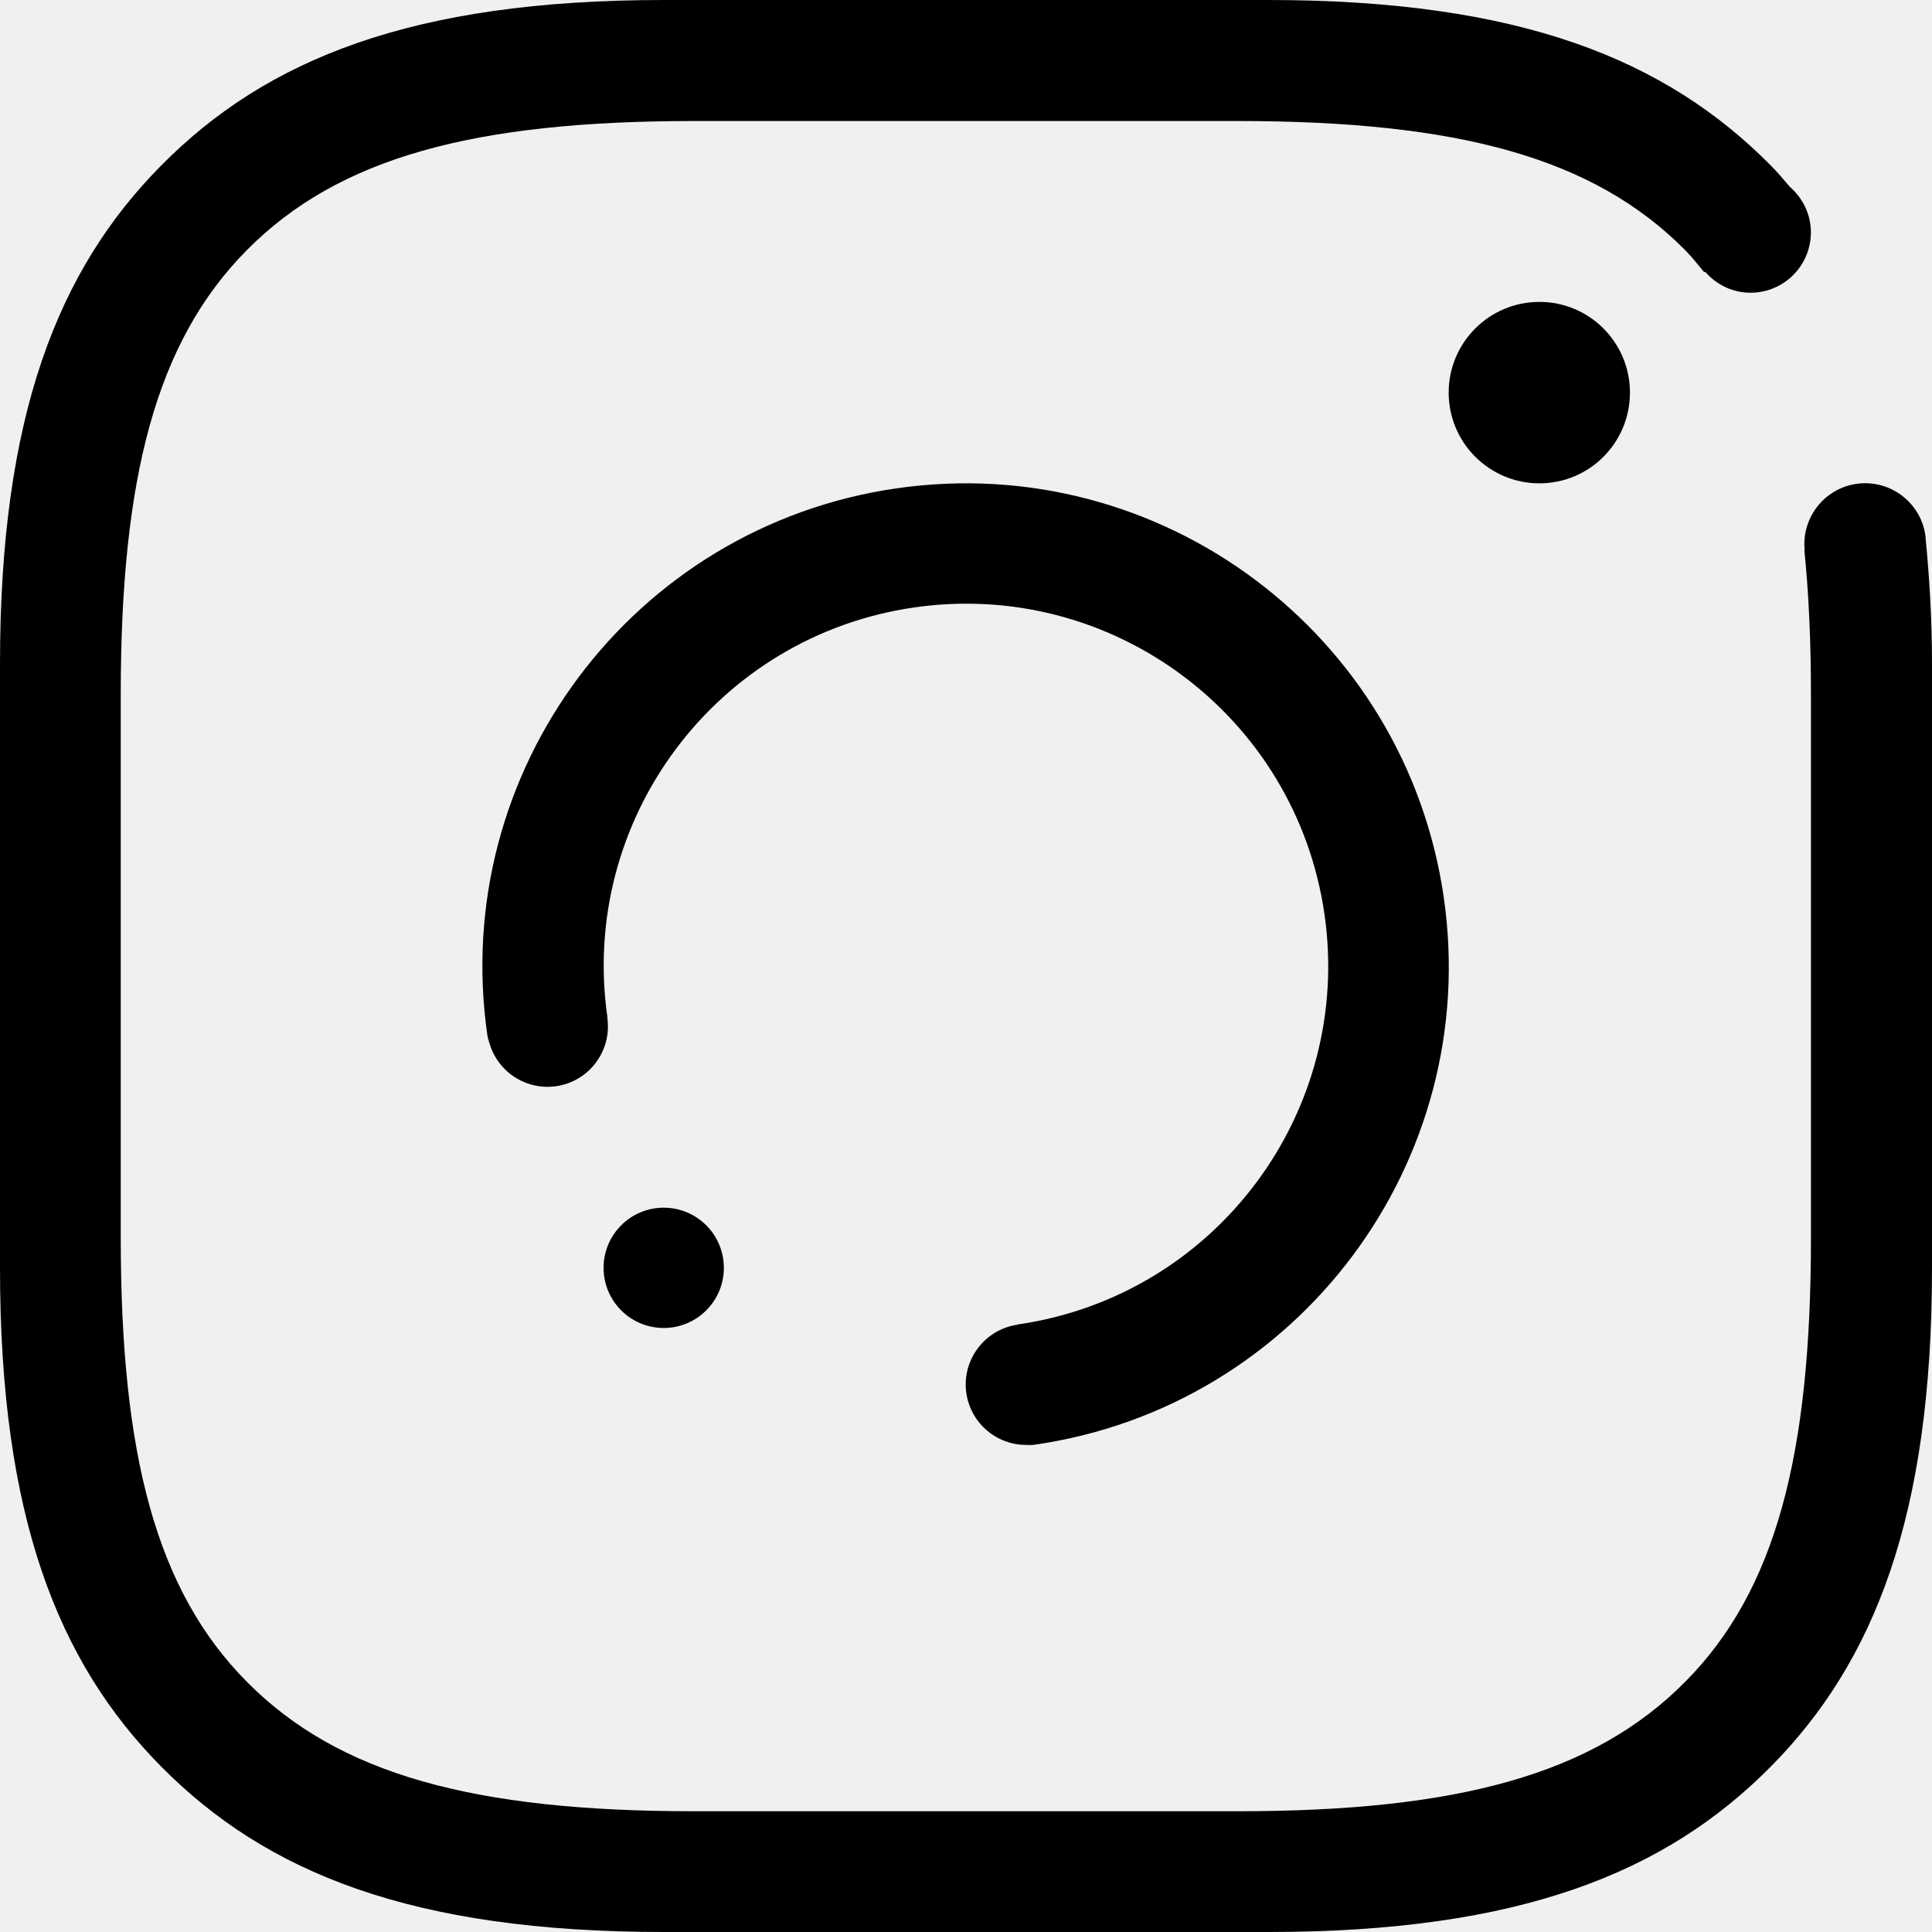
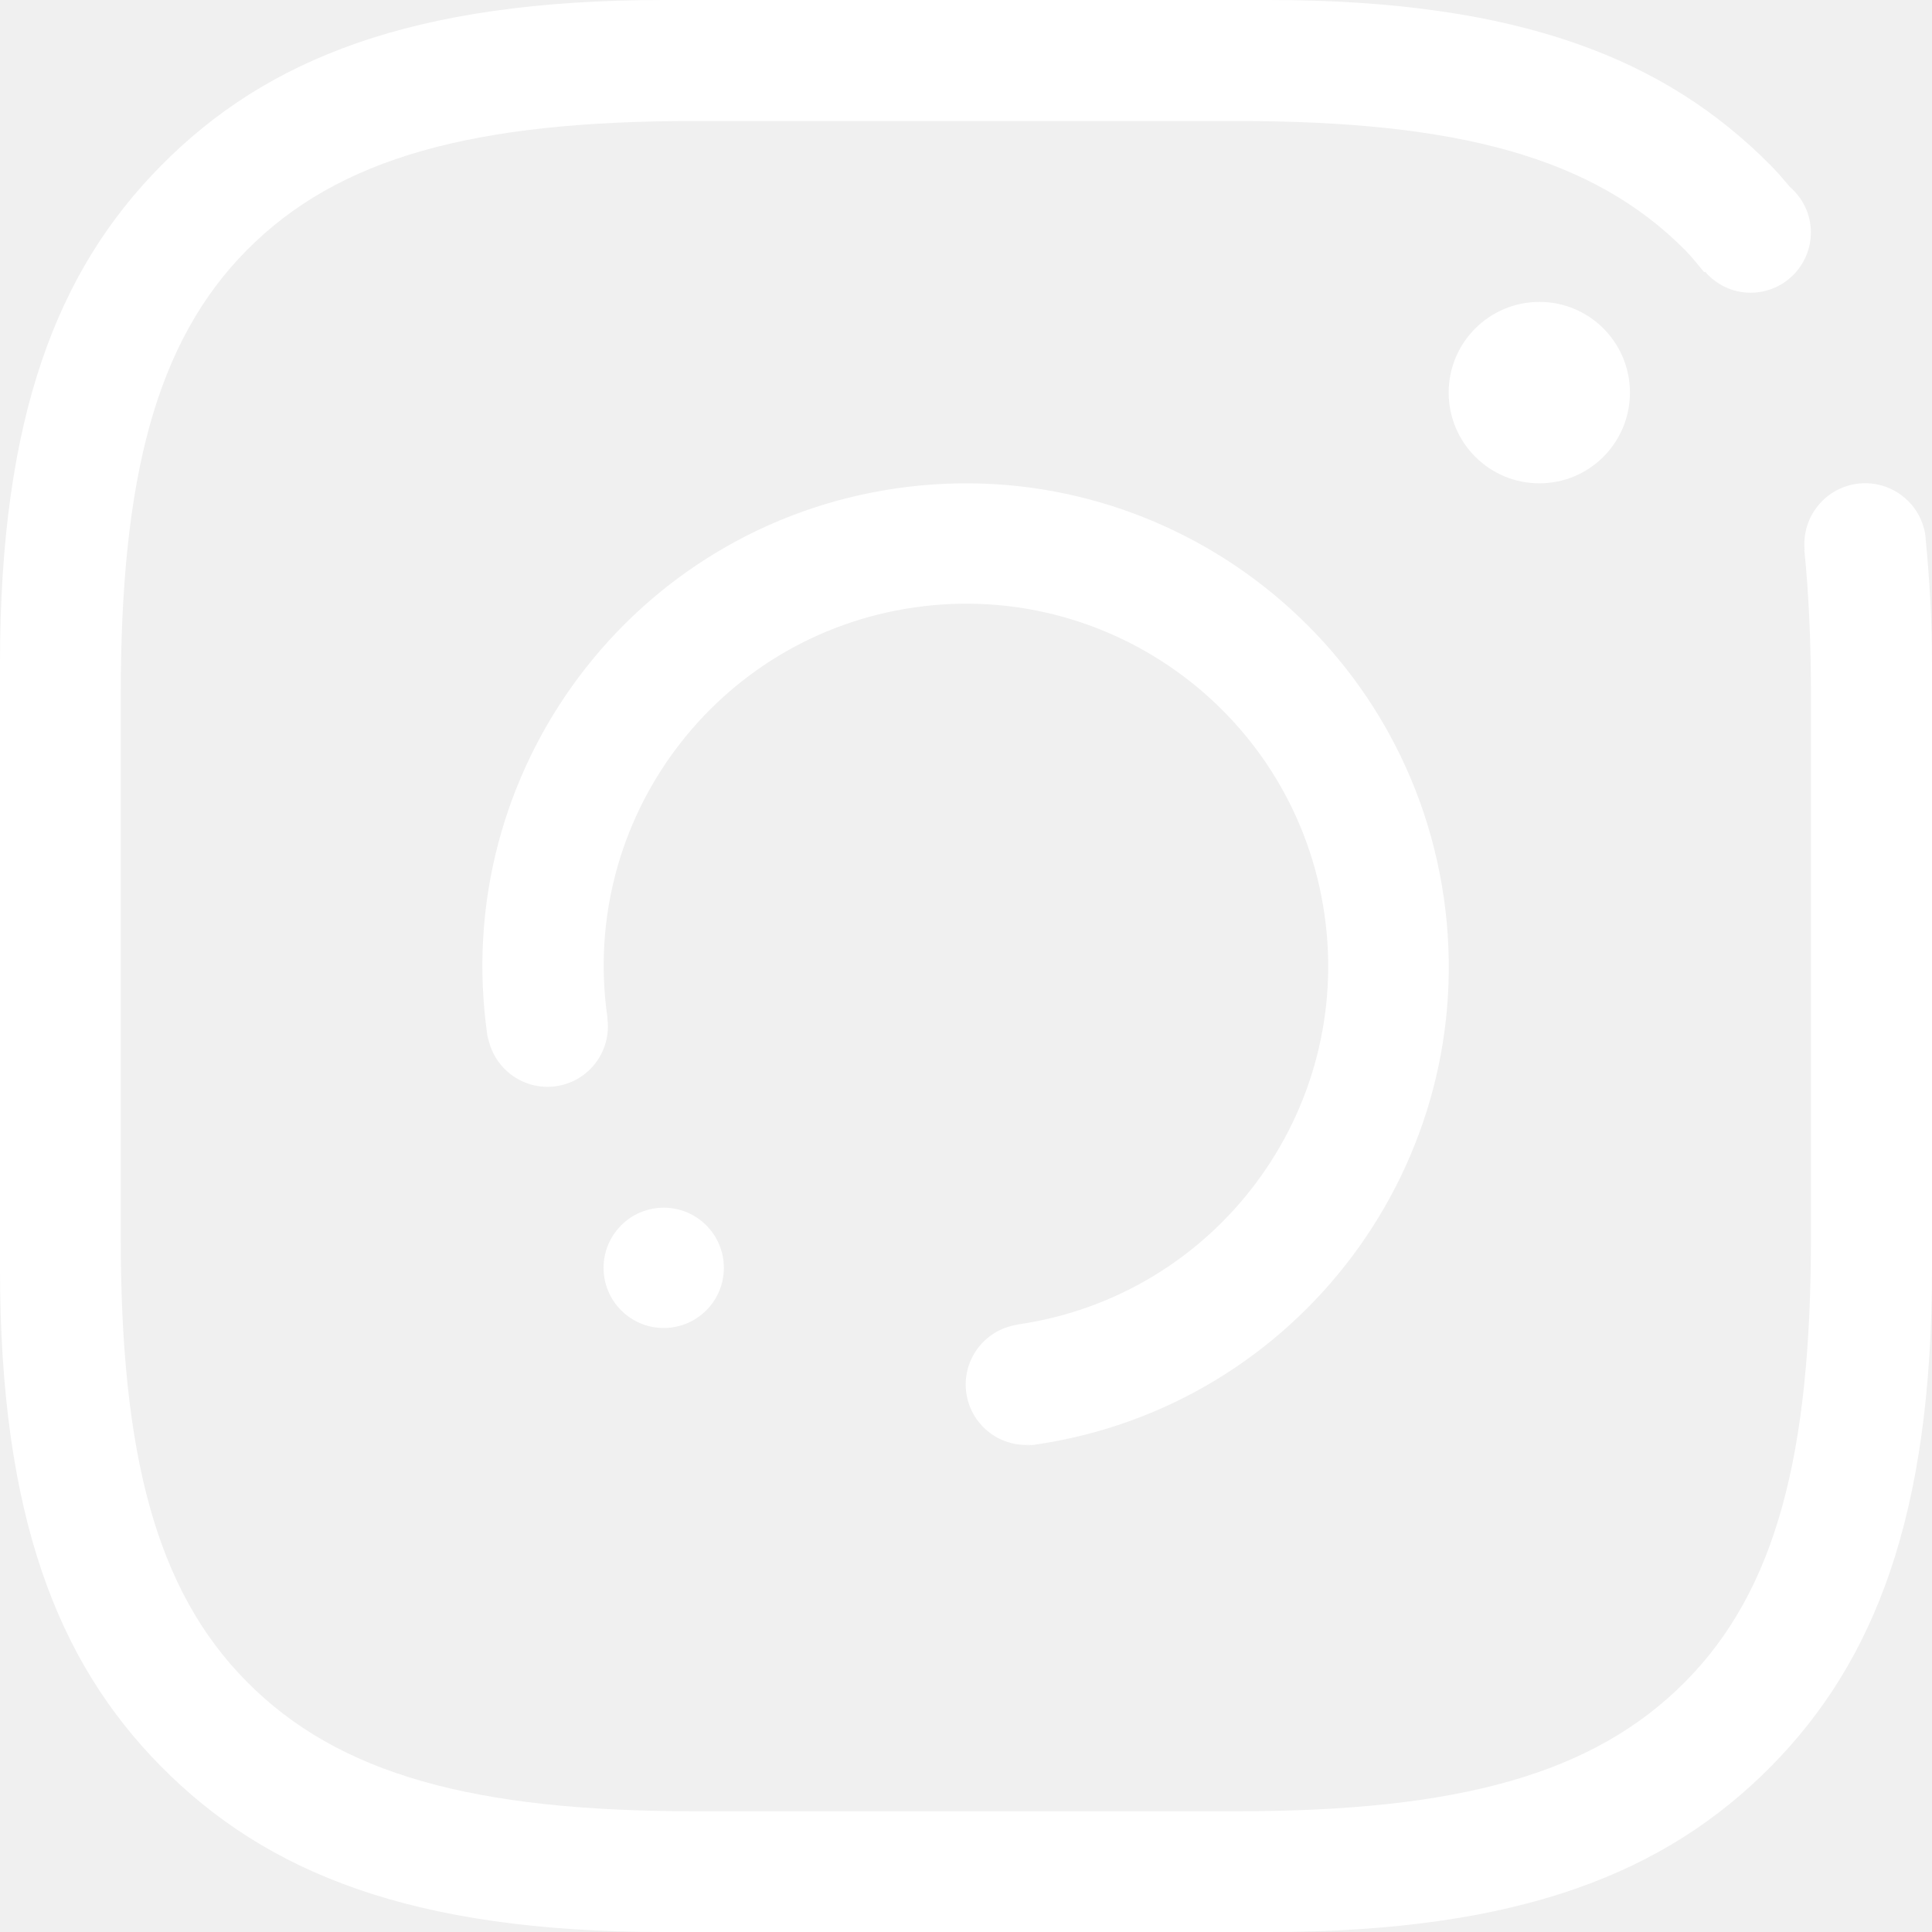
- <svg xmlns="http://www.w3.org/2000/svg" version="1.1" id="Layer_1" x="0px" y="0px" width="64px" height="64px" viewBox="0 0 64 64" enable-background="new 0 0 64 64" xml:space="preserve">
-   <path fill-rule="evenodd" clip-rule="evenodd" d="M21.986,40.006c1.102,0,1.993,0.893,1.993,1.993s-0.892,1.992-1.993,1.992  c-1.1,0-1.992-0.892-1.992-1.992S20.887,40.006,21.986,40.006L21.986,40.006z M16.145,34.299  c-1.261-8.749,4.81-16.862,13.559-18.123s16.863,4.81,18.124,13.559s-4.81,16.863-13.559,18.124  c-0.098,0.015-0.192,0.015-0.289,0.026l0.296-0.041c-1.094,0.157-2.106-0.602-2.265-1.695c-0.157-1.093,0.602-2.108,1.695-2.267  l-0.003-0.007c0.003,0,0.005,0,0.008,0c6.56-0.945,11.109-7.028,10.164-13.588c-0.945-6.561-7.027-11.11-13.588-10.165  c-6.557,0.945-11.11,7.028-10.164,13.588c0,0.003,0,0.005,0.002,0.005l-0.007,0.003l0,0c0.157,1.093-0.602,2.106-1.695,2.264  c-1.093,0.157-2.108-0.601-2.267-1.694l0.044,0.298C16.186,34.488,16.159,34.396,16.145,34.299L16.145,34.299z M47.989,13.005  c0-1.658,1.346-3.004,3.006-3.004c1.642,0,2.973,1.318,2.999,2.958v0.094c-0.026,1.64-1.357,2.958-2.999,2.958  C49.335,16.011,47.989,14.665,47.989,13.005L47.989,13.005z M58.661,58.52C55.183,62.034,50.357,64,42.012,64H21.986  c-8.345,0-13.17-1.966-16.646-5.48C1.908,55.054,0,50.216,0,42.014V21.988c0-8.205,1.908-13.04,5.34-16.506  C8.816,1.967,13.641,0,21.986,0h20.025c8.346,0,13.171,1.967,16.649,5.482c0.223,0.223,0.427,0.468,0.633,0.71  c0.422,0.366,0.695,0.902,0.695,1.505c0,1.105-0.895,2-2,2c-0.604,0-1.14-0.274-1.506-0.698l-0.026,0.021  c-0.206-0.245-0.399-0.499-0.627-0.728c-3.042-3.076-7.533-4.283-14.837-4.283H22.997c-7.302,0-11.784,1.207-14.826,4.283  c-3.003,3.033-4.171,7.536-4.171,14.713v17.997c0,7.18,1.168,11.671,4.171,14.703c3.042,3.075,7.524,4.295,14.826,4.295h17.997  c7.304,0,11.795-1.22,14.837-4.295c3.003-3.032,4.159-7.523,4.159-14.703V23.006c0-1.748-0.072-3.333-0.218-4.78l0.009-0.002  c-0.108-1.103,0.691-2.089,1.796-2.206c1.107-0.114,2.1,0.69,2.213,1.795c0.003,0.029,0,0.056,0,0.085h0.005  C63.916,19.172,64,20.507,64,21.988v20.025C64,50.216,62.09,55.054,58.661,58.52L58.661,58.52z" />
+ <svg xmlns="http://www.w3.org/2000/svg" xml:space="preserve" width="122.26mm" height="122.26mm" version="1.1" style="shape-rendering:geometricPrecision; text-rendering:geometricPrecision; image-rendering:optimizeQuality; fill-rule:evenodd; clip-rule:evenodd" viewBox="0 0 2517.37 2517.37">
+   <defs>
+     <style type="text/css">
+    
+     .fil0 {fill:white}
+    
+   </style>
+   </defs>
+   <g id="Camada_x0020_1">
+     <g id="_2745896362512">
+       <path class="fil0" d="M864.8 1573.6c43.35,0 78.39,35.13 78.39,78.39 0,43.26 -35.08,78.36 -78.39,78.36 -43.26,0 -78.36,-35.08 -78.36,-78.36 0,-43.28 35.13,-78.39 78.36,-78.39l0 0zm-229.76 -224.48c-49.59,-344.13 189.19,-663.25 533.33,-712.84 344.14,-49.59 663.29,189.19 712.88,533.33 49.59,344.14 -189.19,663.29 -533.33,712.88 -3.85,0.6 -7.55,0.6 -11.37,1.03l11.64 -1.6c-43.04,6.17 -82.84,-23.68 -89.09,-66.68 -6.17,-42.99 23.68,-82.91 66.68,-89.17l-0.12 -0.28c0.12,0 0.19,0 0.31,0 258.03,-37.17 436.97,-276.44 399.78,-534.47 -37.17,-258.06 -276.39,-437 -534.47,-399.83 -257.92,37.17 -437,276.44 -399.78,534.47 0,0.12 0,0.19 0.07,0.19l-0.28 0.12 0 0c6.17,42.99 -23.68,82.84 -66.68,89.05 -42.99,6.17 -82.91,-23.64 -89.17,-66.63l1.73 11.71c-0.51,-3.85 -1.58,-7.48 -2.13,-11.28l0 0zm1252.55 -837.58c0,-65.22 52.94,-118.16 118.23,-118.16 64.58,0 116.94,51.84 117.96,116.34l0 3.7c-1.03,64.51 -53.37,116.34 -117.96,116.34 -65.28,0.01 -118.23,-52.94 -118.23,-118.23l0 0zm419.78 1790.29c-136.81,138.21 -326.63,215.55 -654.88,215.55l-787.69 0c-328.23,0 -518.03,-77.34 -654.76,-215.55 -134.99,-136.34 -210.05,-326.63 -210.05,-649.26l0 -787.69c0,-322.73 75.05,-512.92 210.05,-649.24 136.72,-138.26 326.51,-215.64 654.76,-215.64l787.65 0c328.28,0 518.06,77.36 654.86,215.62 8.77,8.77 16.8,18.41 24.9,27.93 16.61,14.39 27.34,35.49 27.34,59.2 0,43.47 -35.2,78.67 -78.67,78.67 -23.76,0 -44.84,-10.78 -59.24,-27.46l-1.03 0.83c-8.1,-9.63 -15.7,-19.62 -24.66,-28.63 -119.66,-121 -296.3,-168.47 -583.59,-168.47l-707.79 -0.01c-287.22,0 -463.52,47.48 -583.16,168.46 -118.11,119.3 -164.06,296.42 -164.06,578.72l0 707.89c0,282.42 45.94,459.07 164.06,578.33 119.66,120.95 295.94,168.94 583.16,168.94l707.89 0c287.29,0 463.95,-47.99 583.59,-168.94 118.11,-119.26 163.59,-295.91 163.59,-578.33l0 -707.85c0,-68.76 -2.84,-131.11 -8.58,-188.01l0.36 -0.07c-4.25,-43.38 27.18,-82.17 70.64,-86.78 43.54,-4.49 82.6,27.15 87.04,70.6 0.12,1.14 0,2.2 0,3.35l0.19 0c4.76,50.11 8.07,102.62 8.07,160.88l0 787.66c0,322.66 -75.13,512.95 -210,649.29l0 0z" />
+     </g>
+   </g>
</svg>
